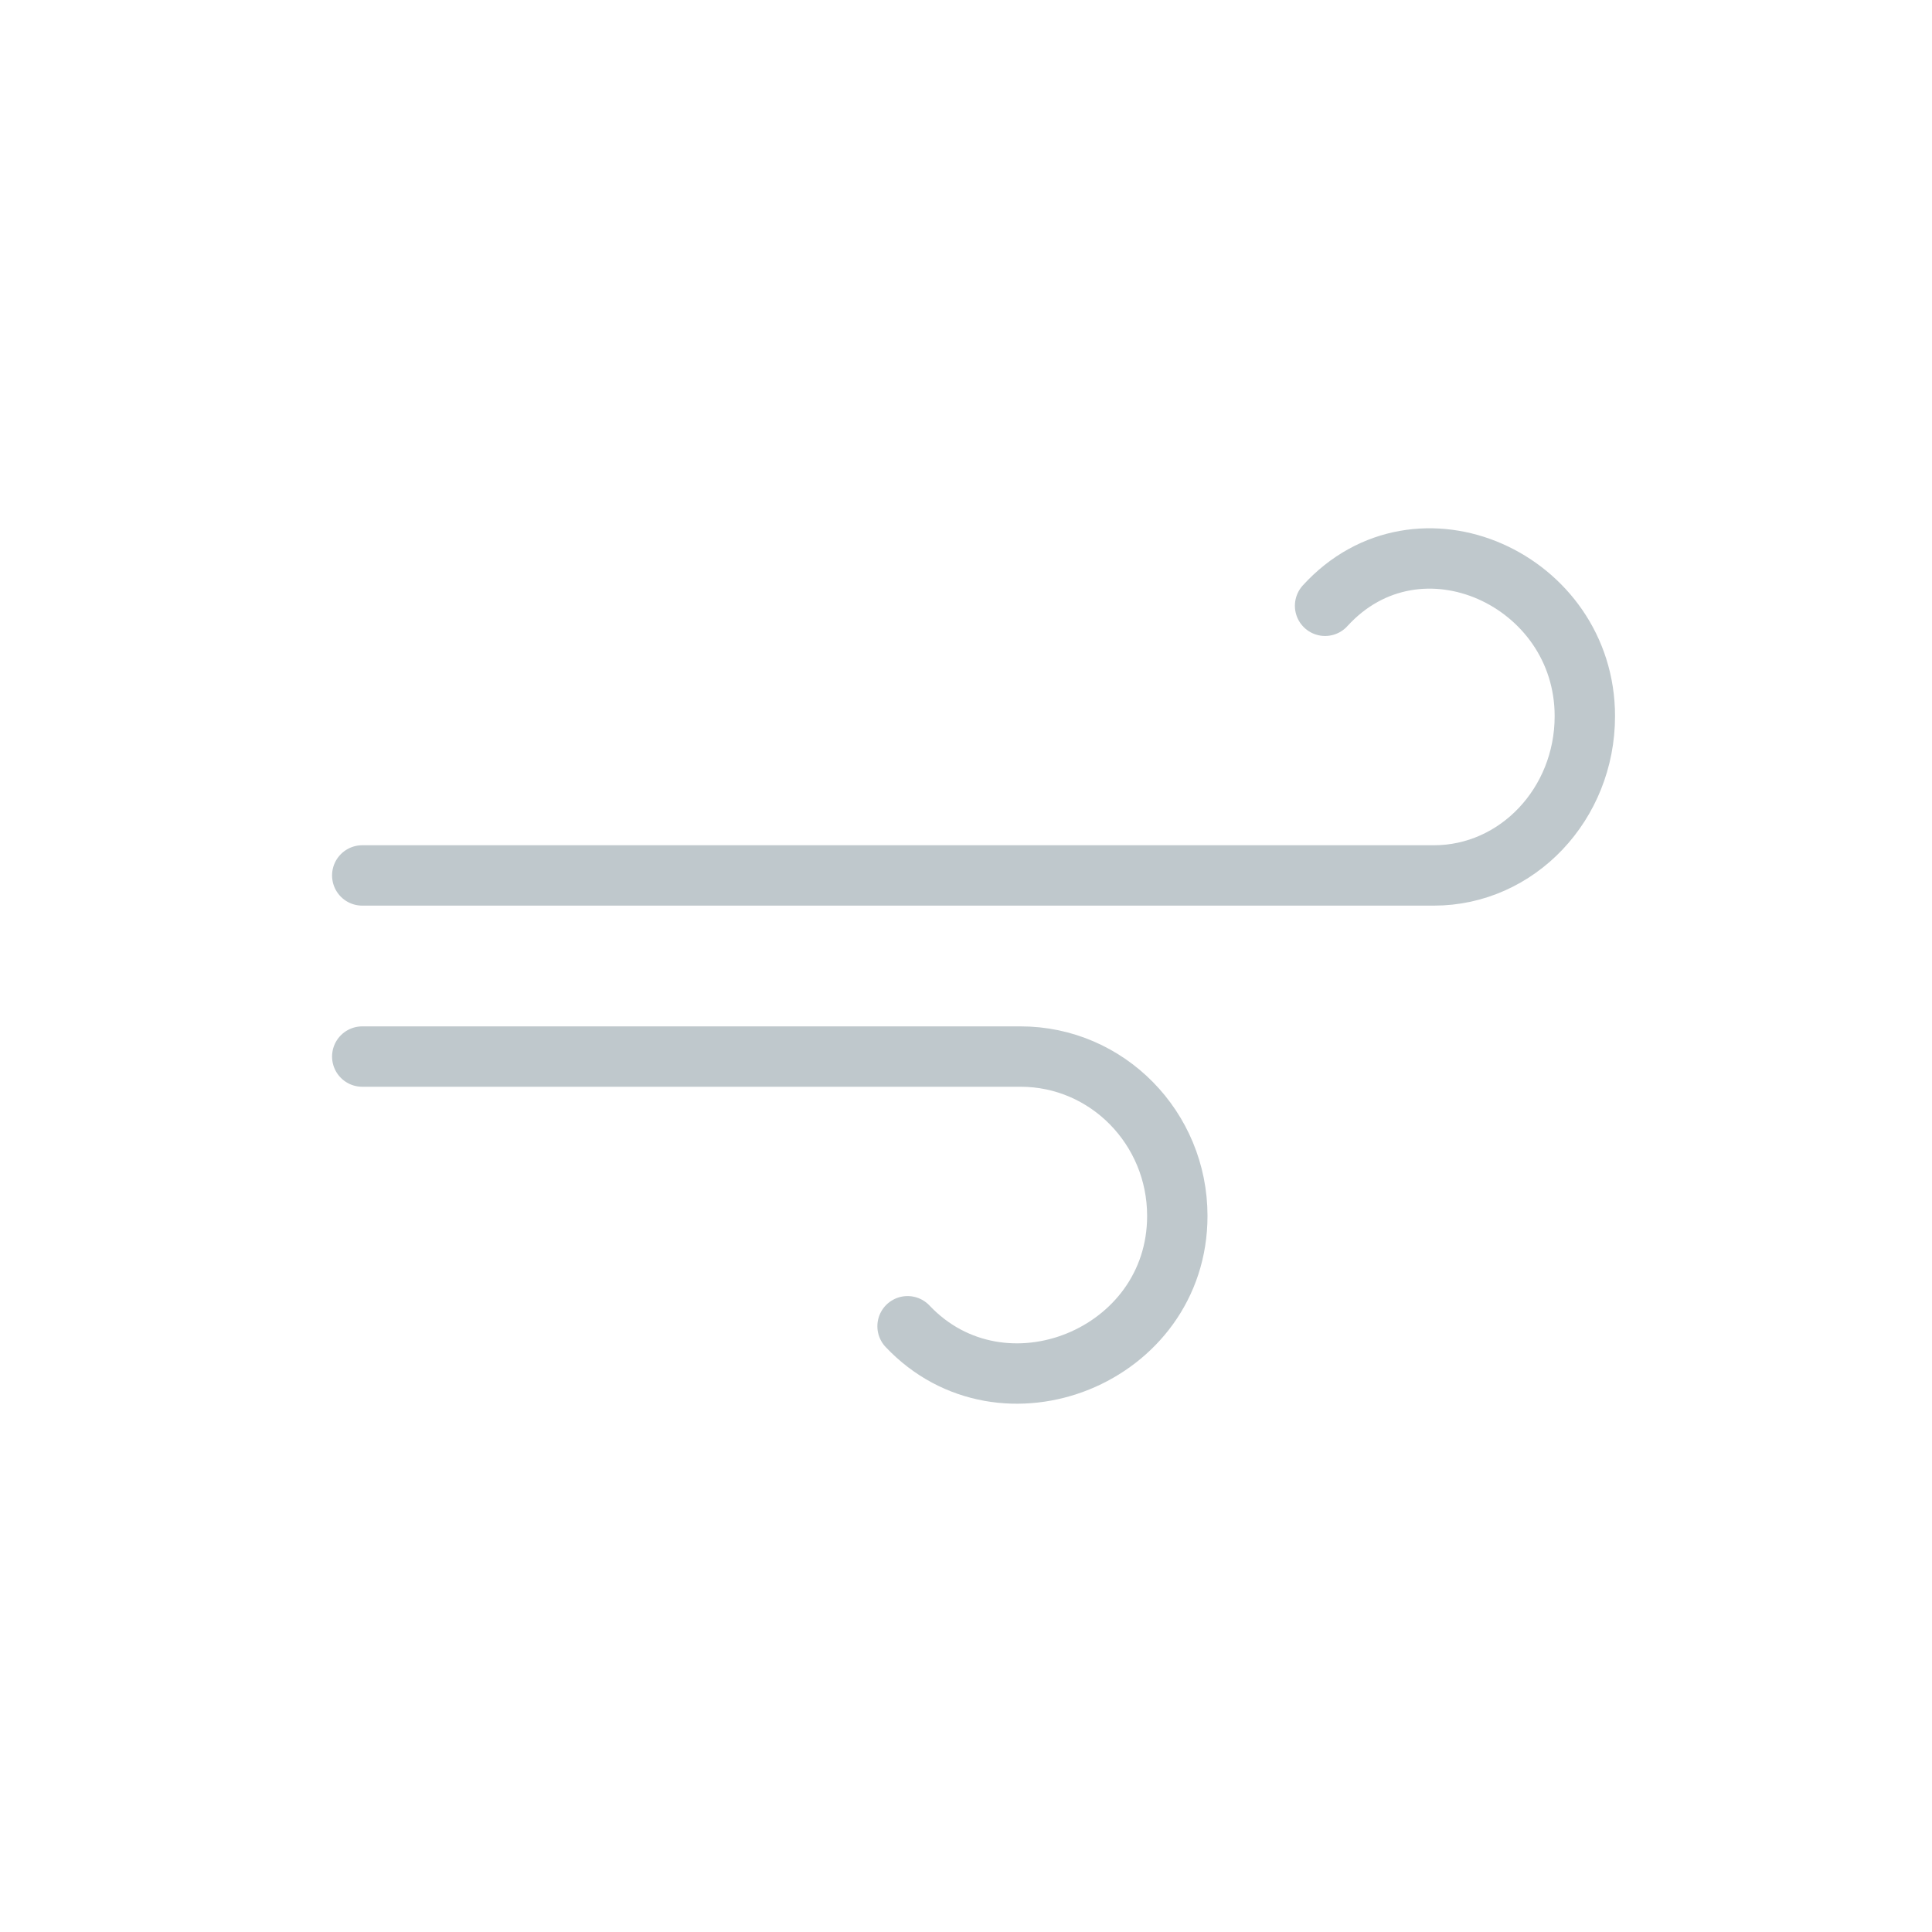
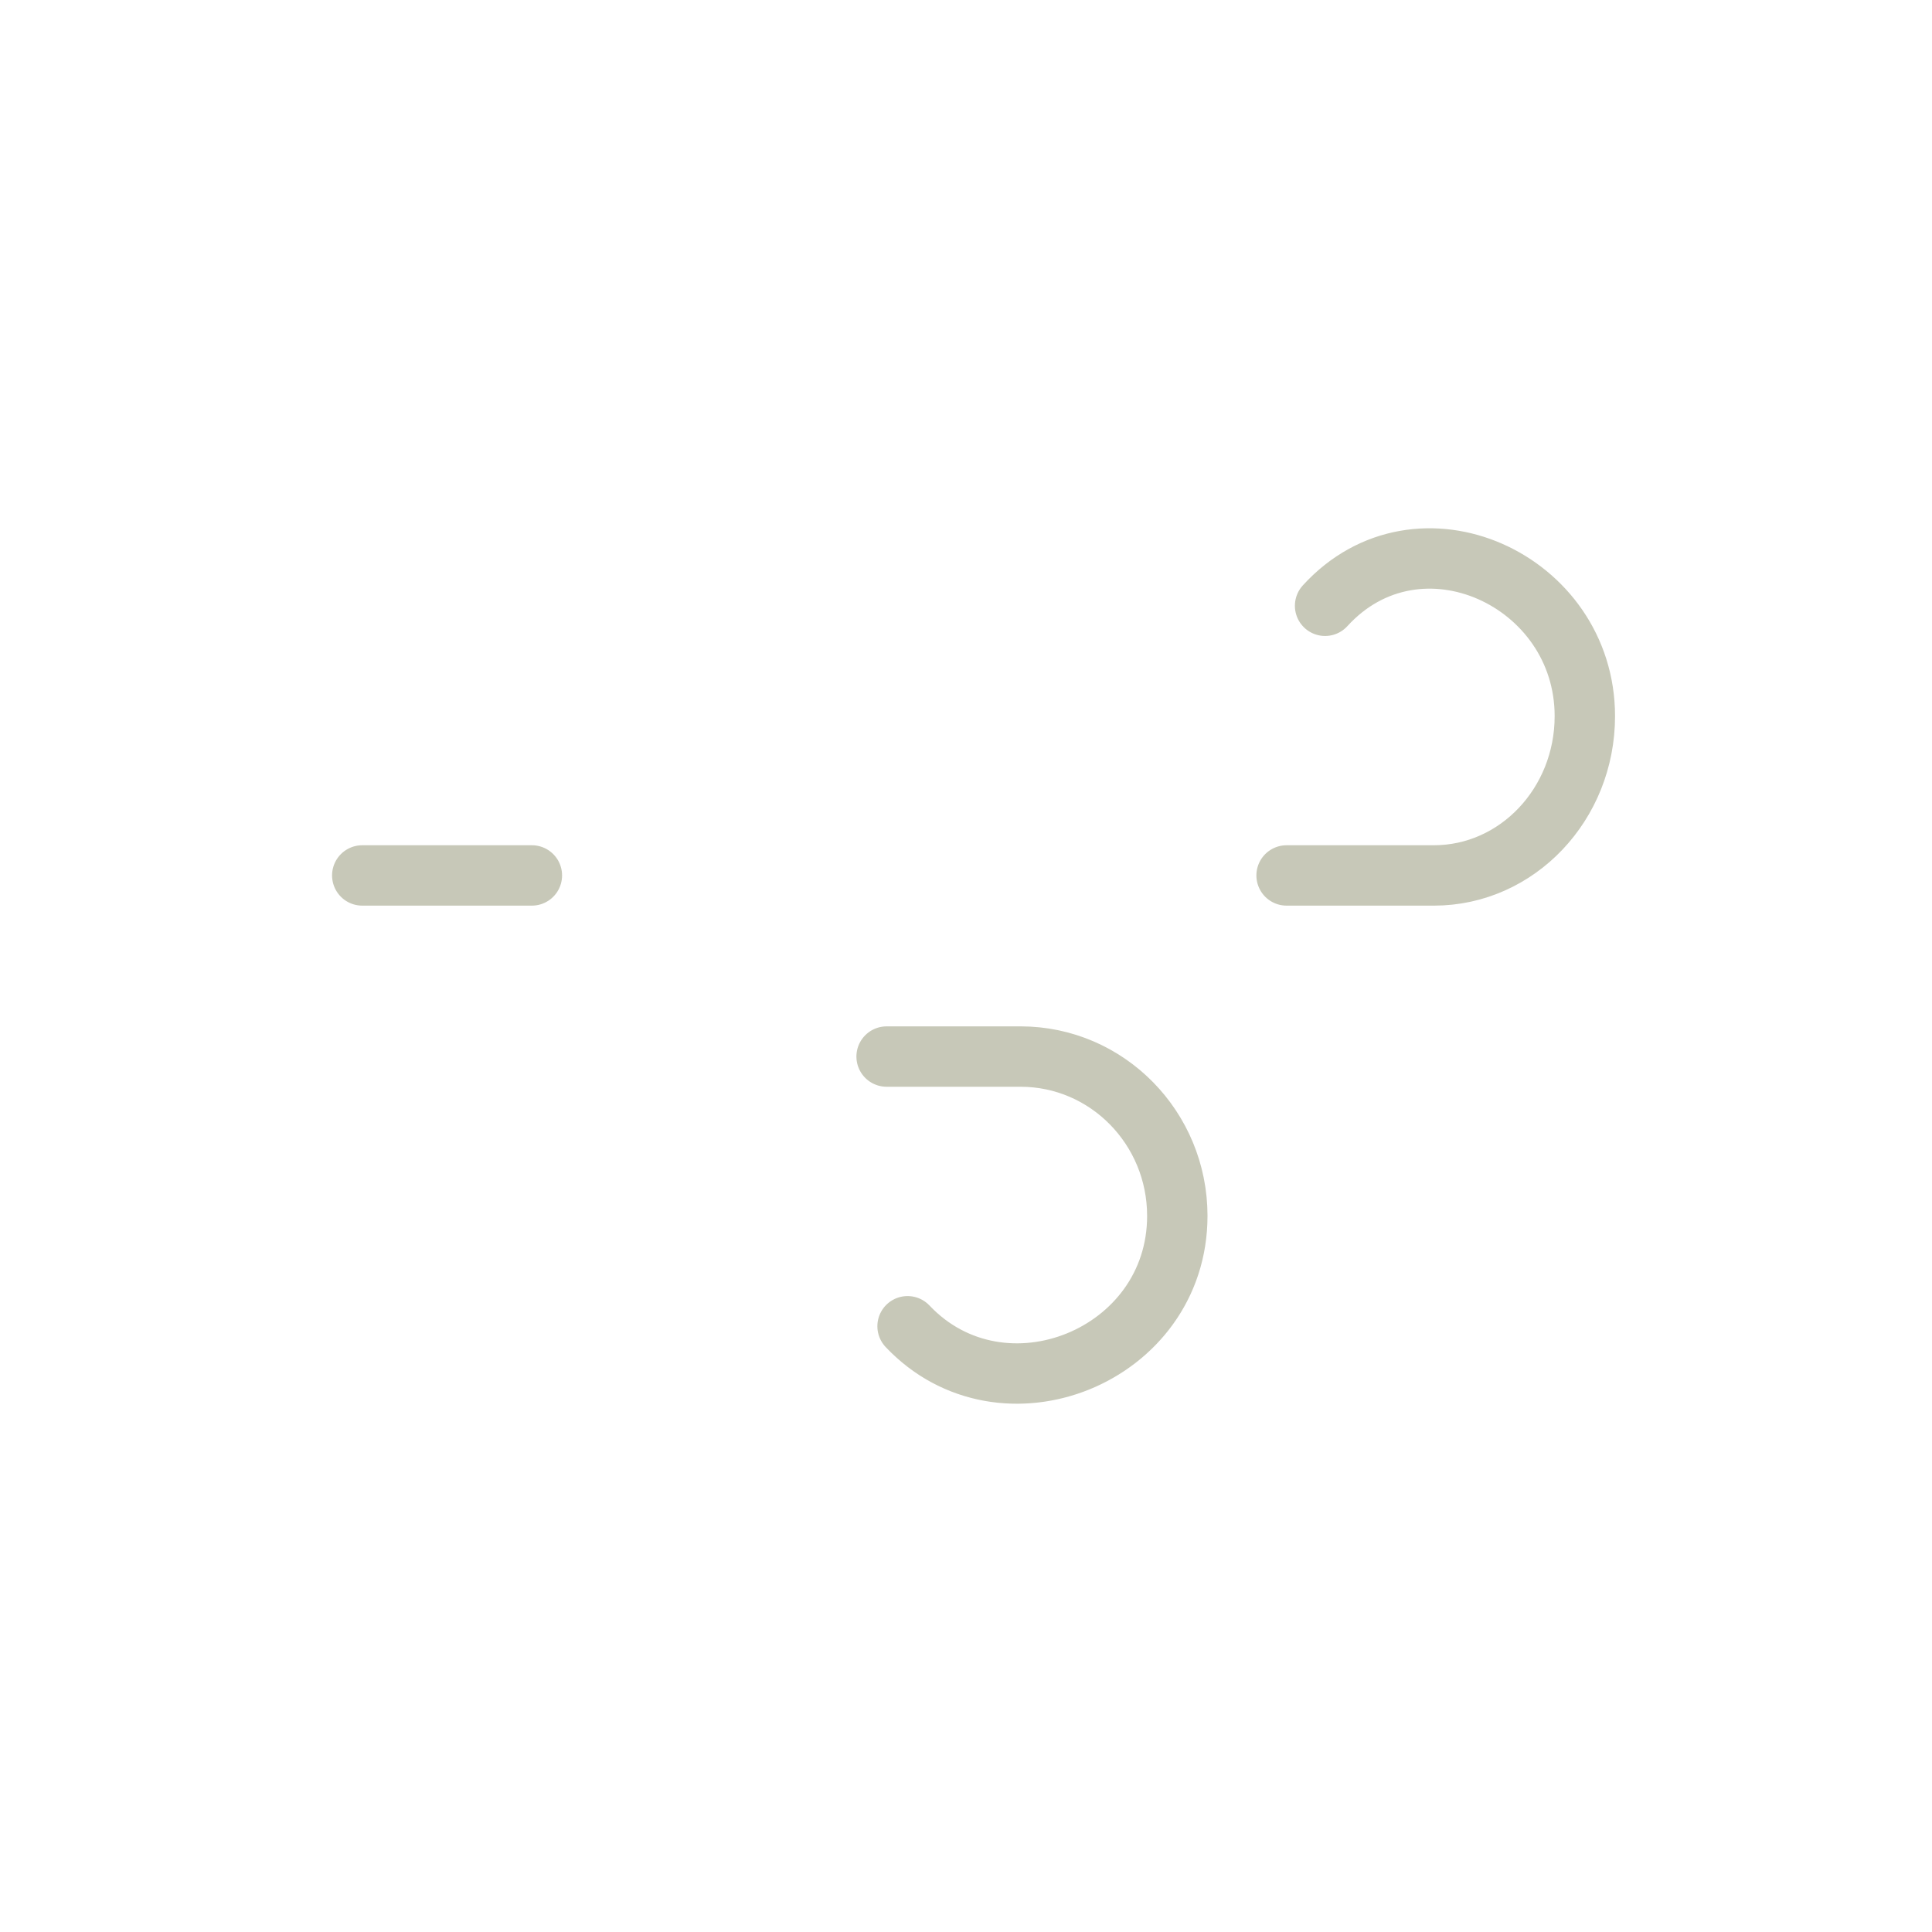
<svg xmlns="http://www.w3.org/2000/svg" viewBox="0 0 128 128" fill="none">
  <g id="wind">
    <g id="Wind">
-       <path id="Wind Line 1" d="M87.79 40.135C93.976 33.347 105 38.405 105 47.446C105 53.275 100.522 58 95 58H24" stroke="#bfc8cc" stroke-width="4" stroke-miterlimit="10" stroke-linecap="round" />
-       <path id="Wind Line 1_2" d="M60.128 87.868C66.42 94.519 78 89.872 78 80.556C78 74.726 73.35 70 67.615 70C61.88 70 24 70 24 70" stroke="#bfc8cc" stroke-width="4" stroke-miterlimit="10" stroke-linecap="round" />
+       <path id="Wind Line 1" d="M87.79 40.135C93.976 33.347 105 38.405 105 47.446C105 53.275 100.522 58 95 58H24" stroke="#c7c8b8" stroke-width="4" stroke-miterlimit="10" stroke-linecap="round" stroke-dasharray="50">
+         <animate attributeName="stroke-dashoffset" values="0;1000" dur="6s" begin="0s" repeatCount="indefinite" />
+       </path>
+       <path id="Wind Line 1_2" d="M60.128 87.868C66.42 94.519 78 89.872 78 80.556C78 74.726 73.35 70 67.615 70C61.88 70 24 70 24 70" stroke="#c7c8b8" stroke-width="4" stroke-miterlimit="10" stroke-linecap="round" stroke-dasharray="50">
+         <animate attributeName="stroke-dashoffset" values="0;1000" dur="6s" begin="0.2s" repeatCount="indefinite" />
+       </path>
    </g>
  </g>
</svg>
